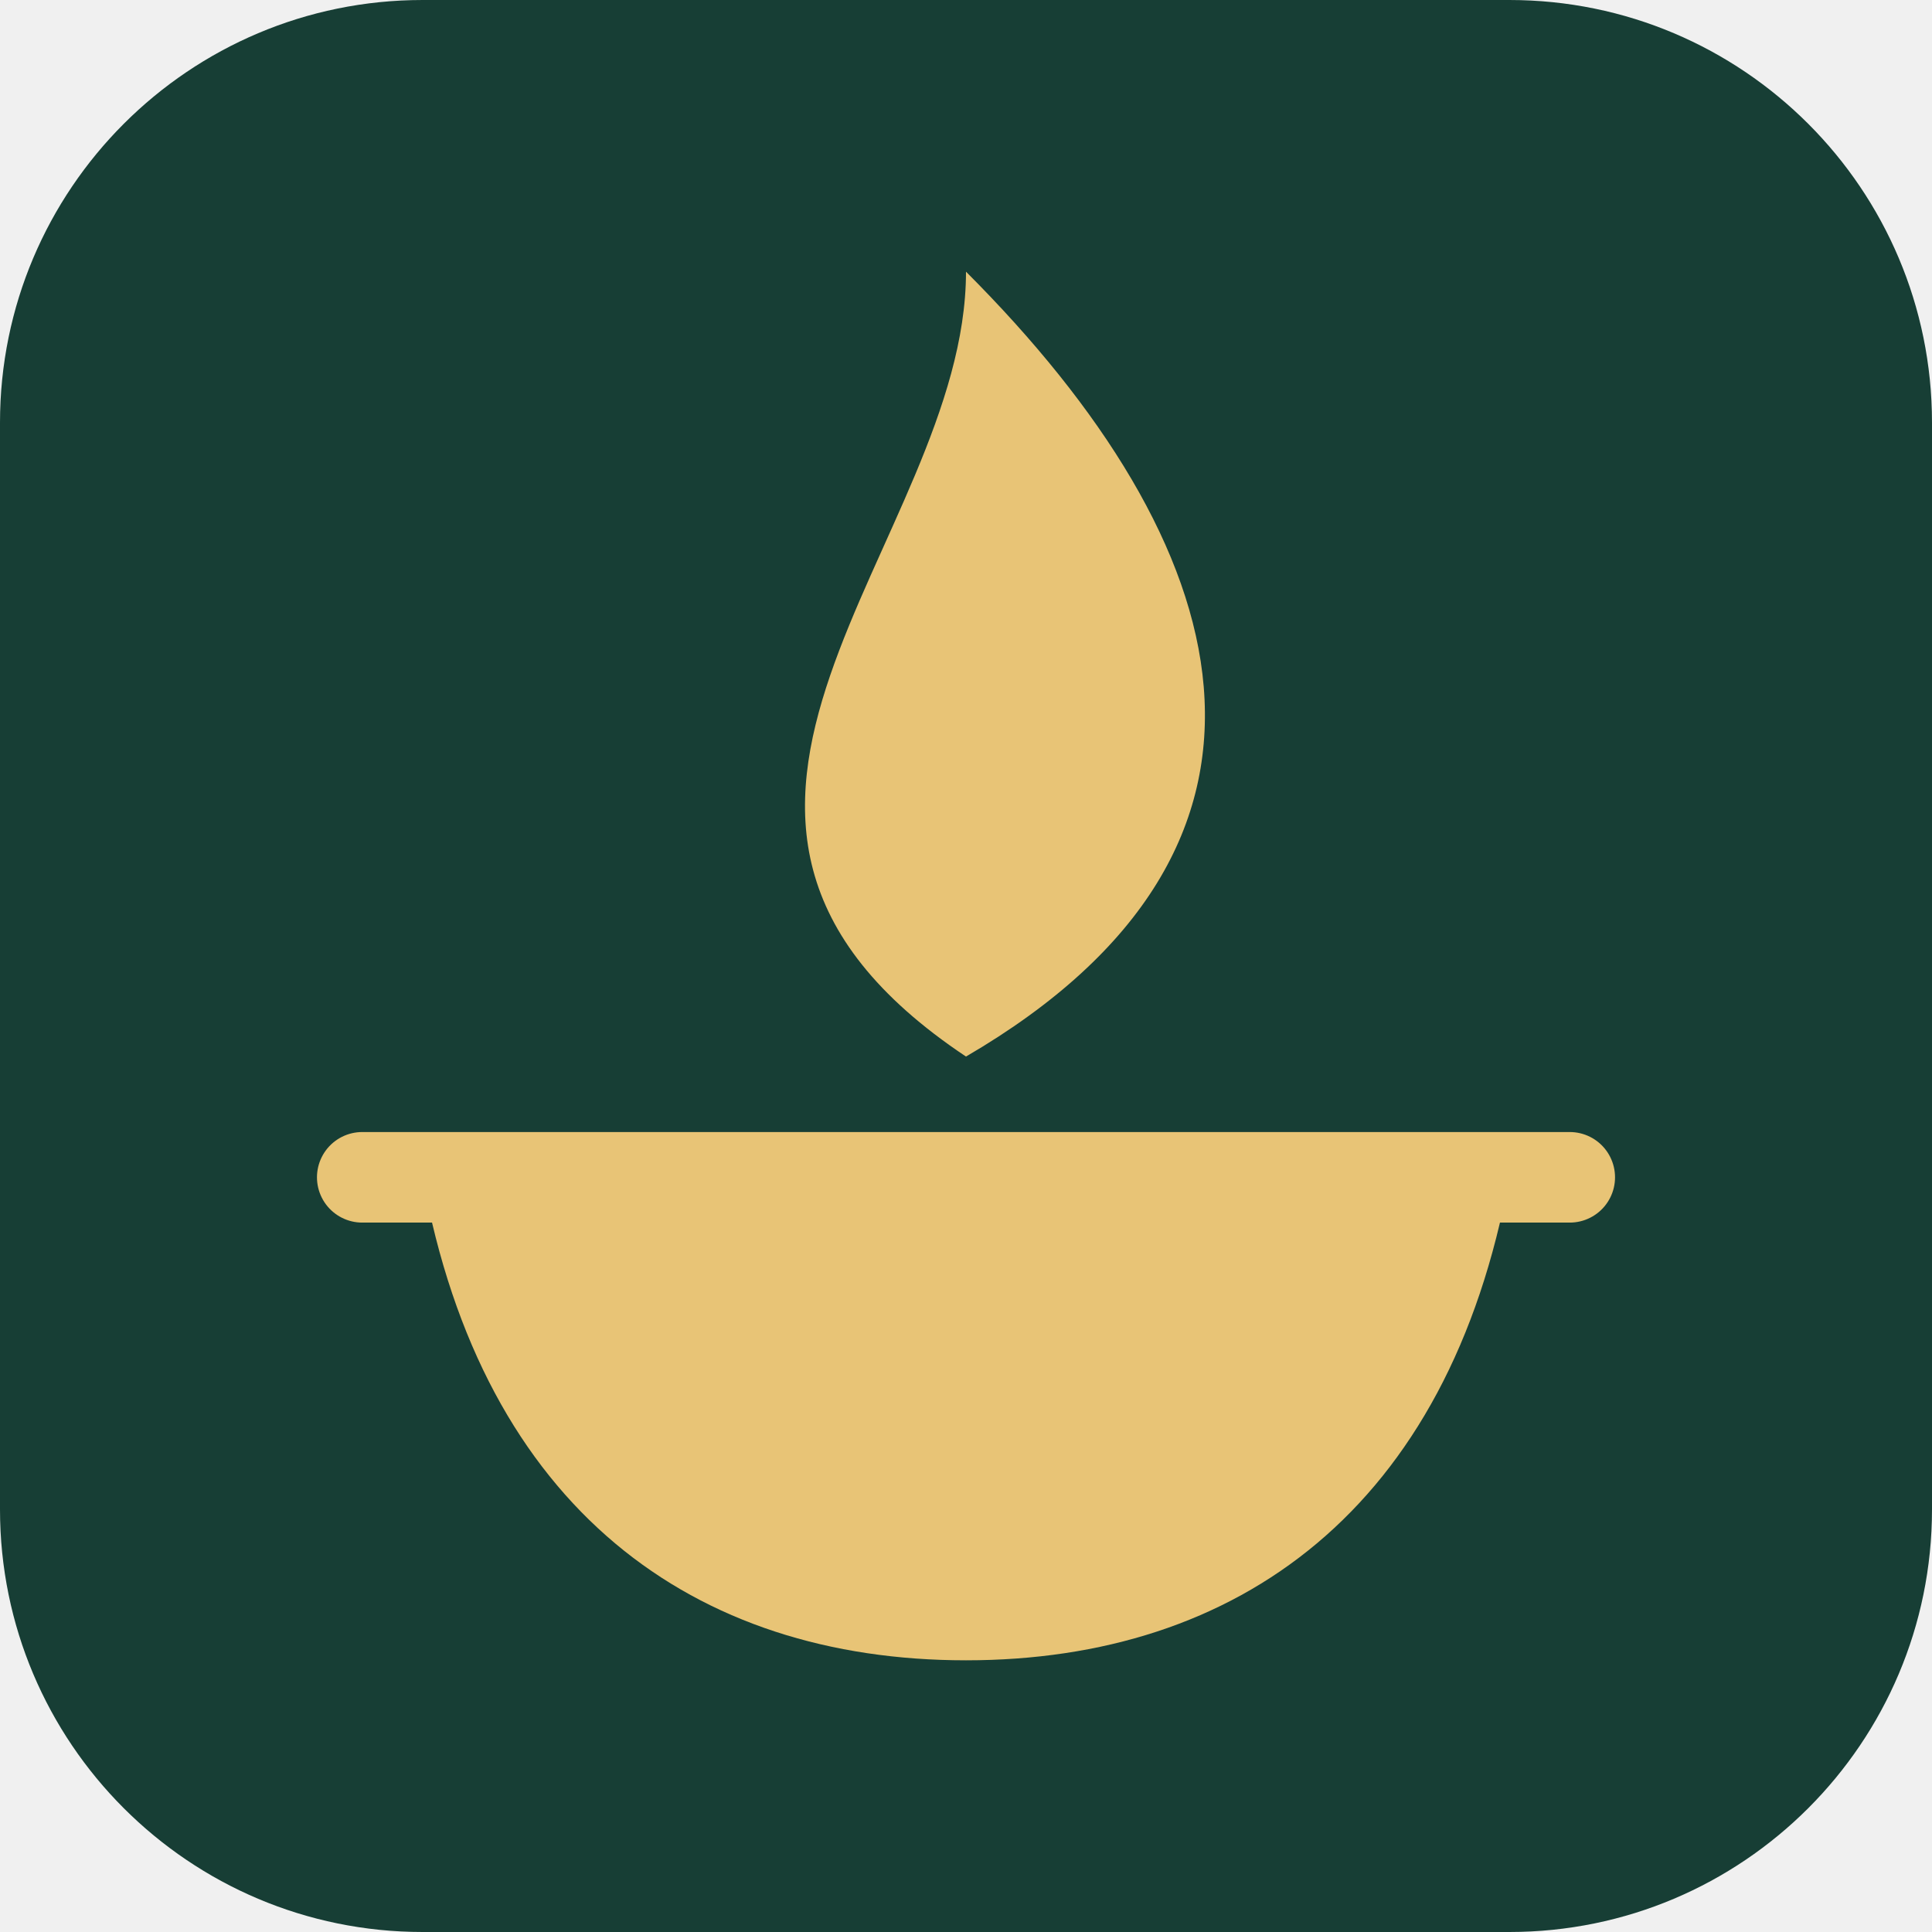
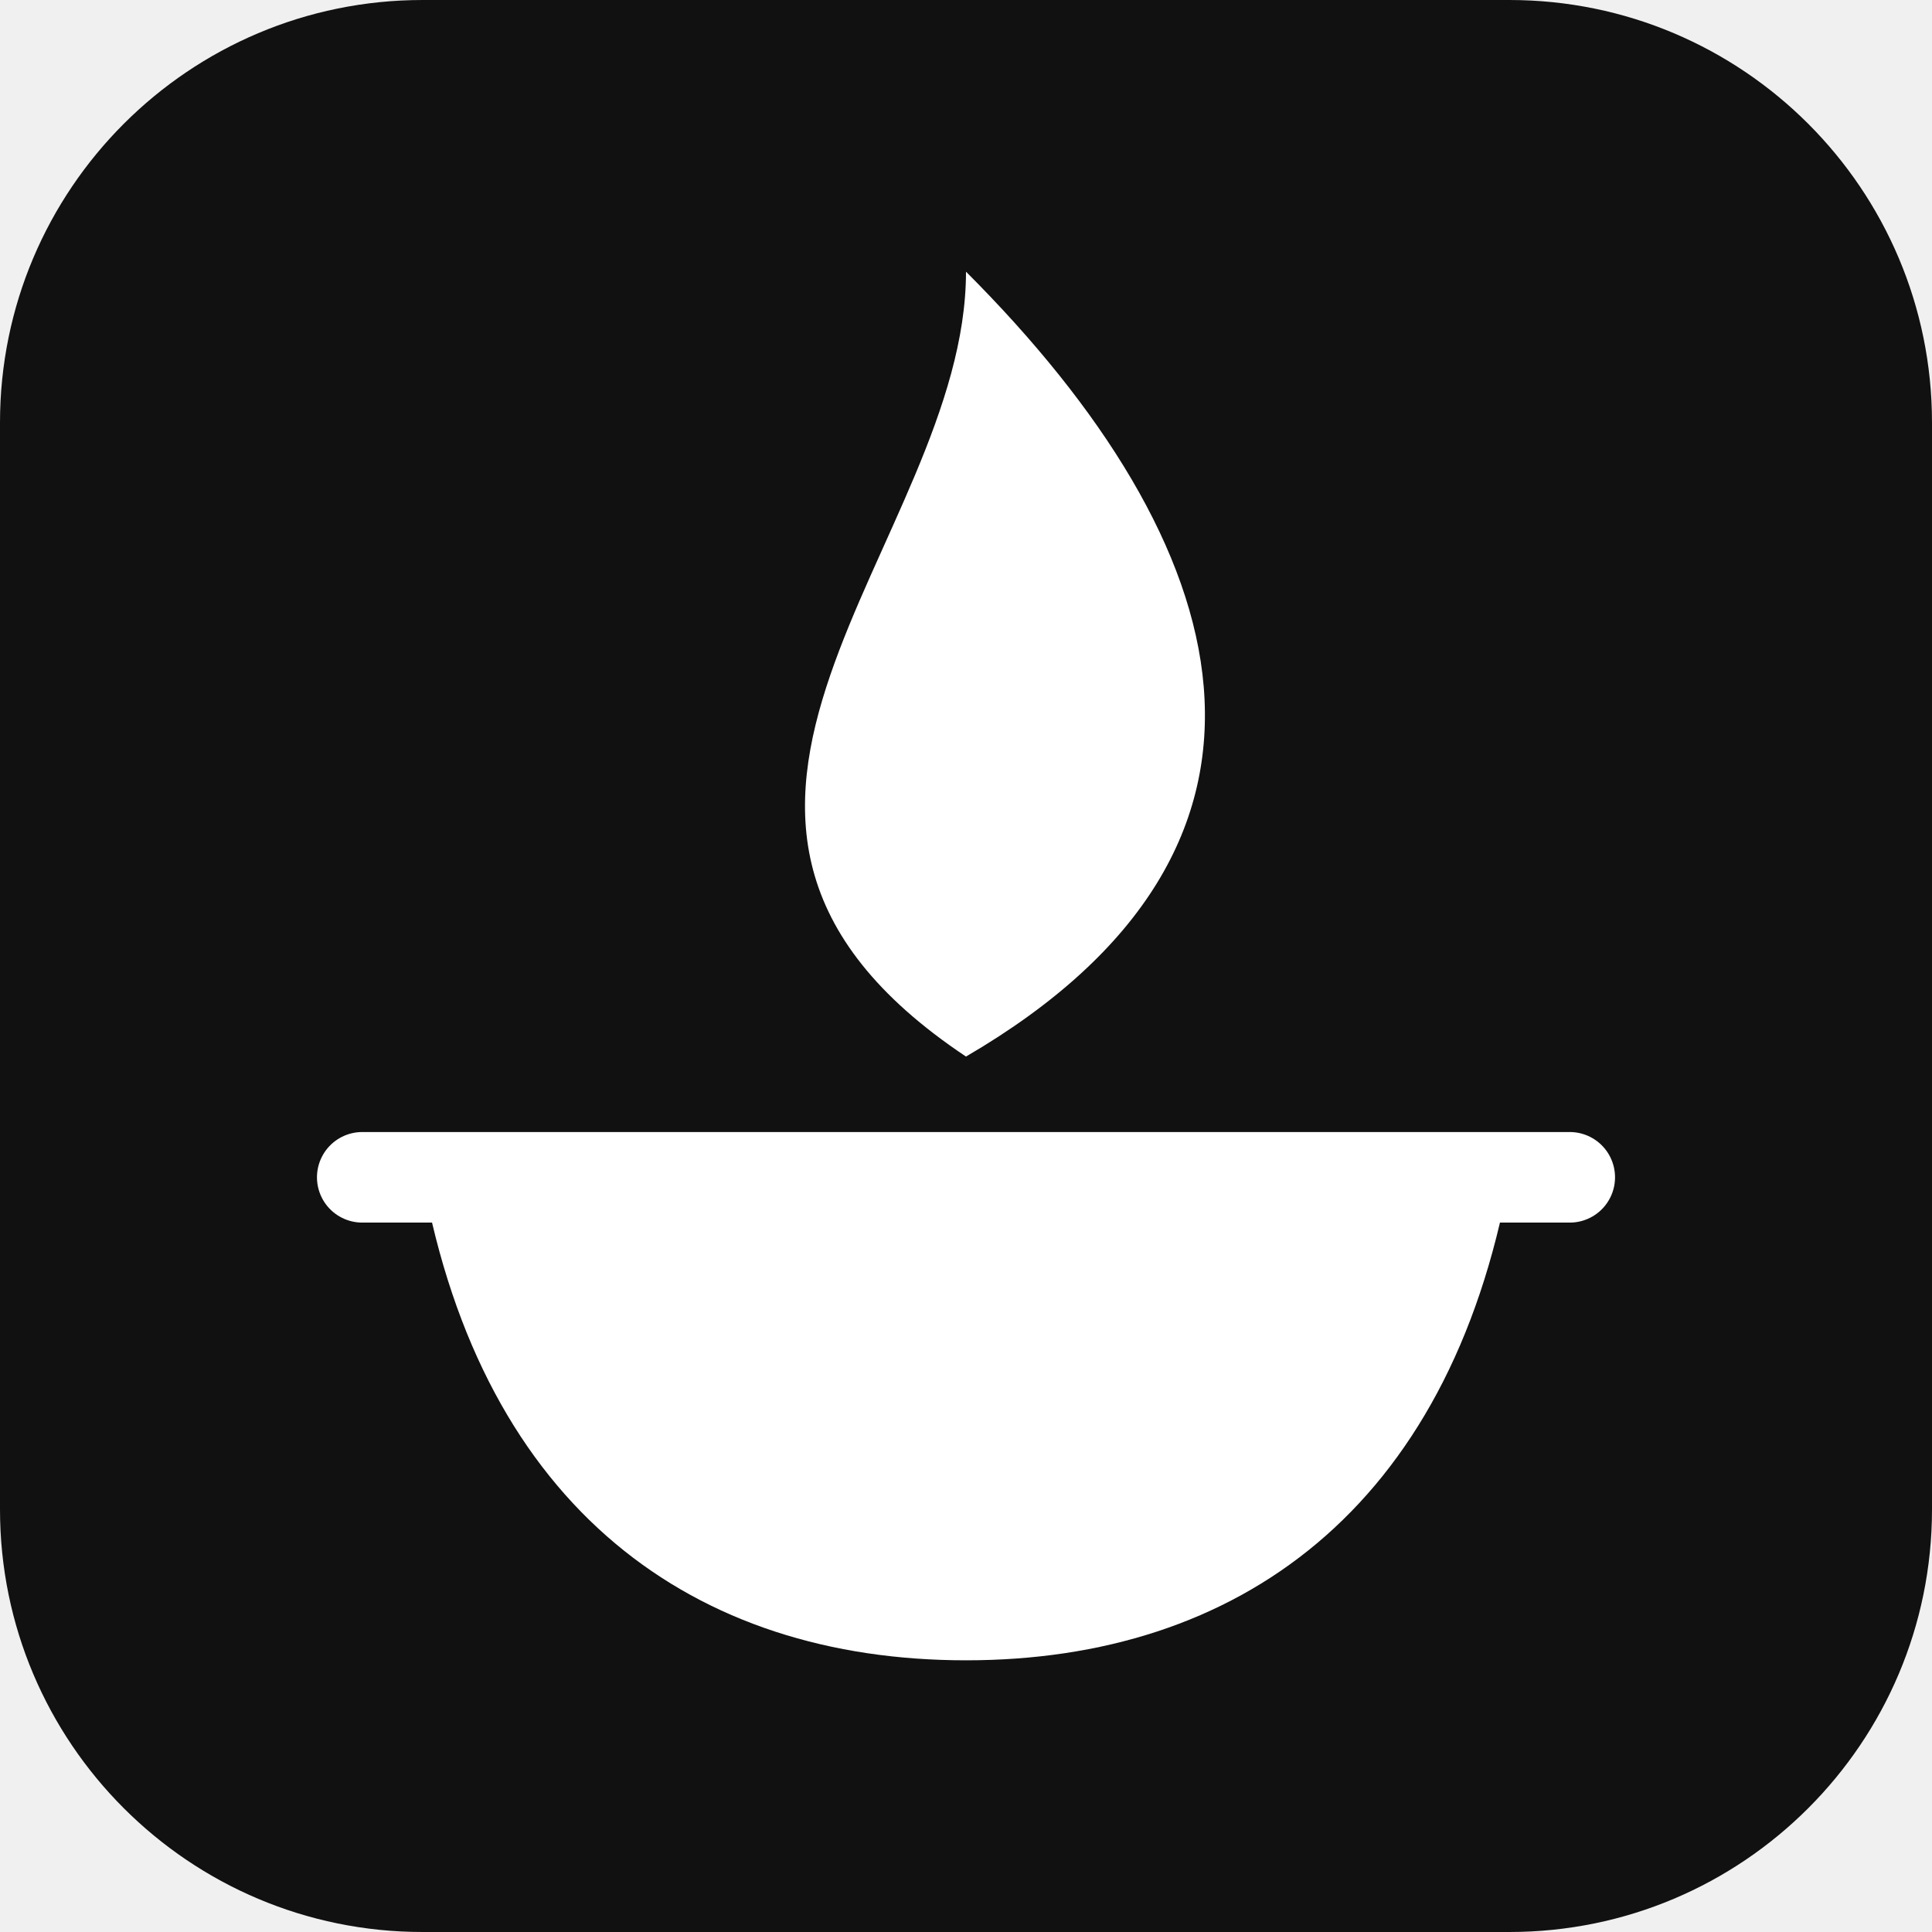
<svg xmlns="http://www.w3.org/2000/svg" viewBox="0 0 64 64">
-   <rect width="64" height="64" rx="14" fill="#173e35" />
-   <path d="M14 39h36c-2 11-9 16-18 16s-16-5-18-16Zm18-4c-12-8 0-17 0-26 9 9 12 19 0 26Z" fill="#e8c476" />
-   <path d="M12 39h40" stroke="#e8c476" stroke-width="3" stroke-linecap="round" />
+   <rect width="64" height="64" rx="14" fill="#111111" />
+   <path d="M14 39h36c-2 11-9 16-18 16s-16-5-18-16Zm18-4c-12-8 0-17 0-26 9 9 12 19 0 26Z" fill="#ffffff" />
+   <path d="M12 39h40" stroke="#ffffff" stroke-width="3" stroke-linecap="round" />
</svg>
